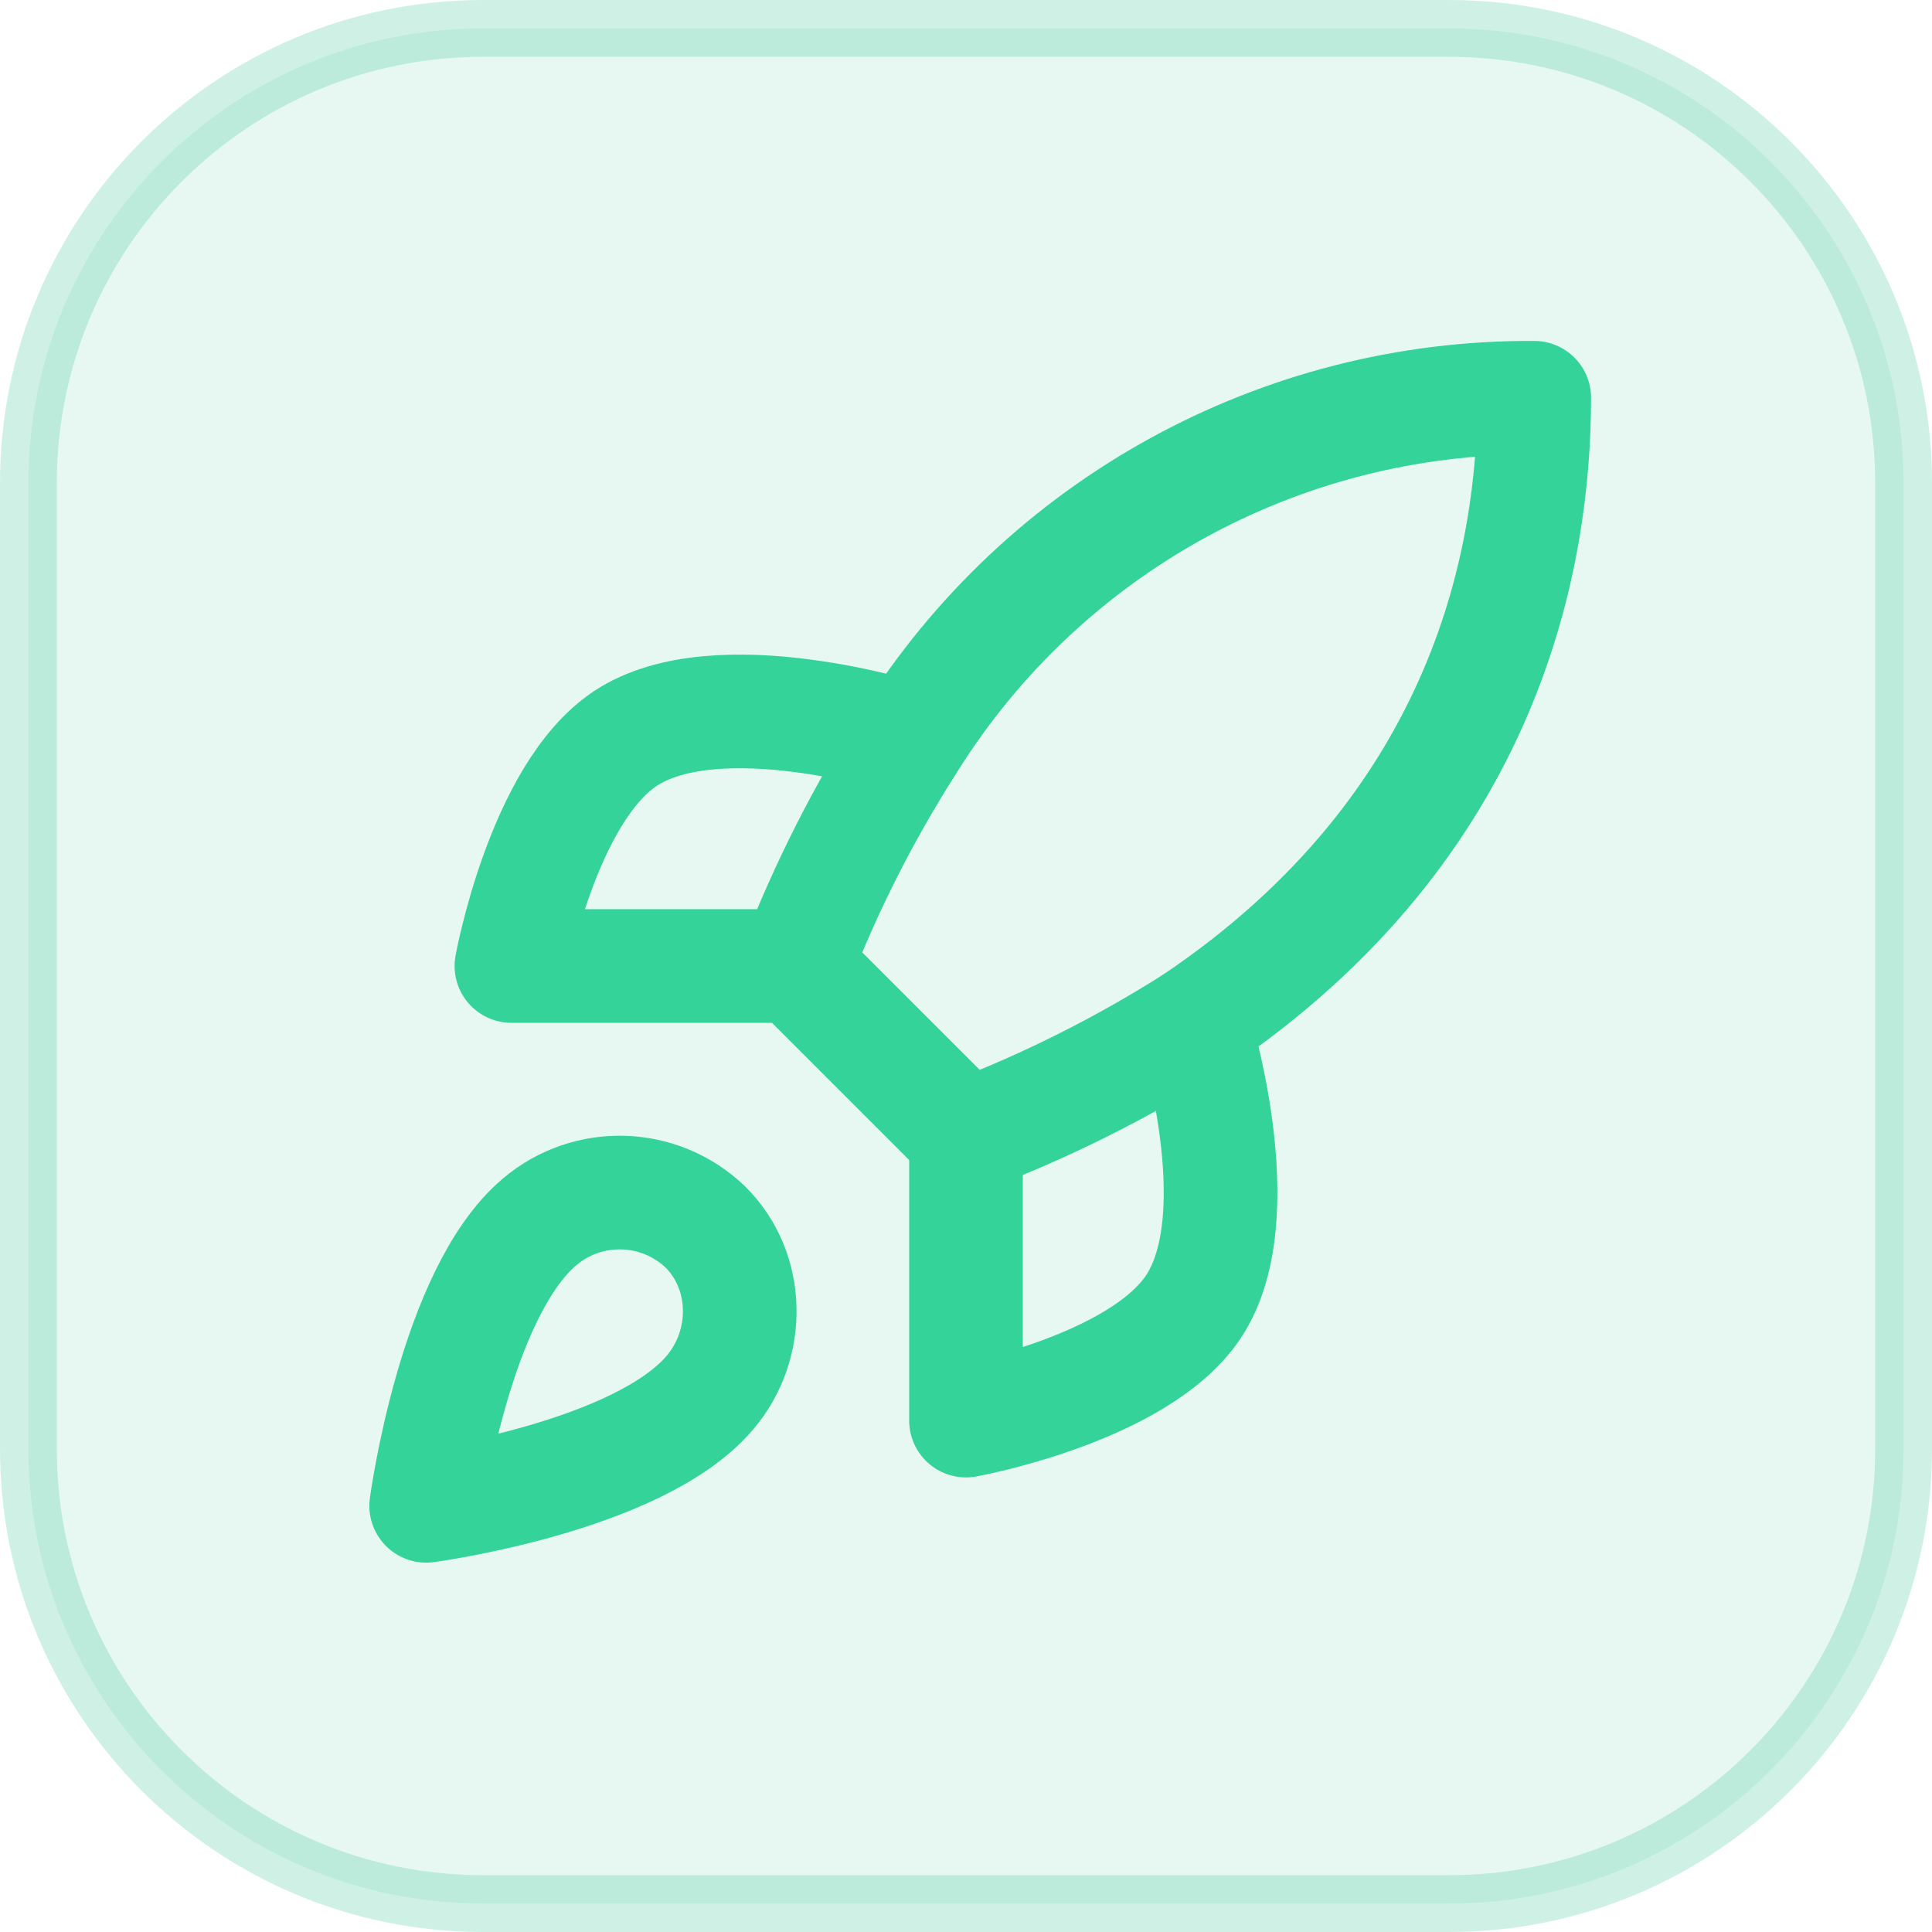
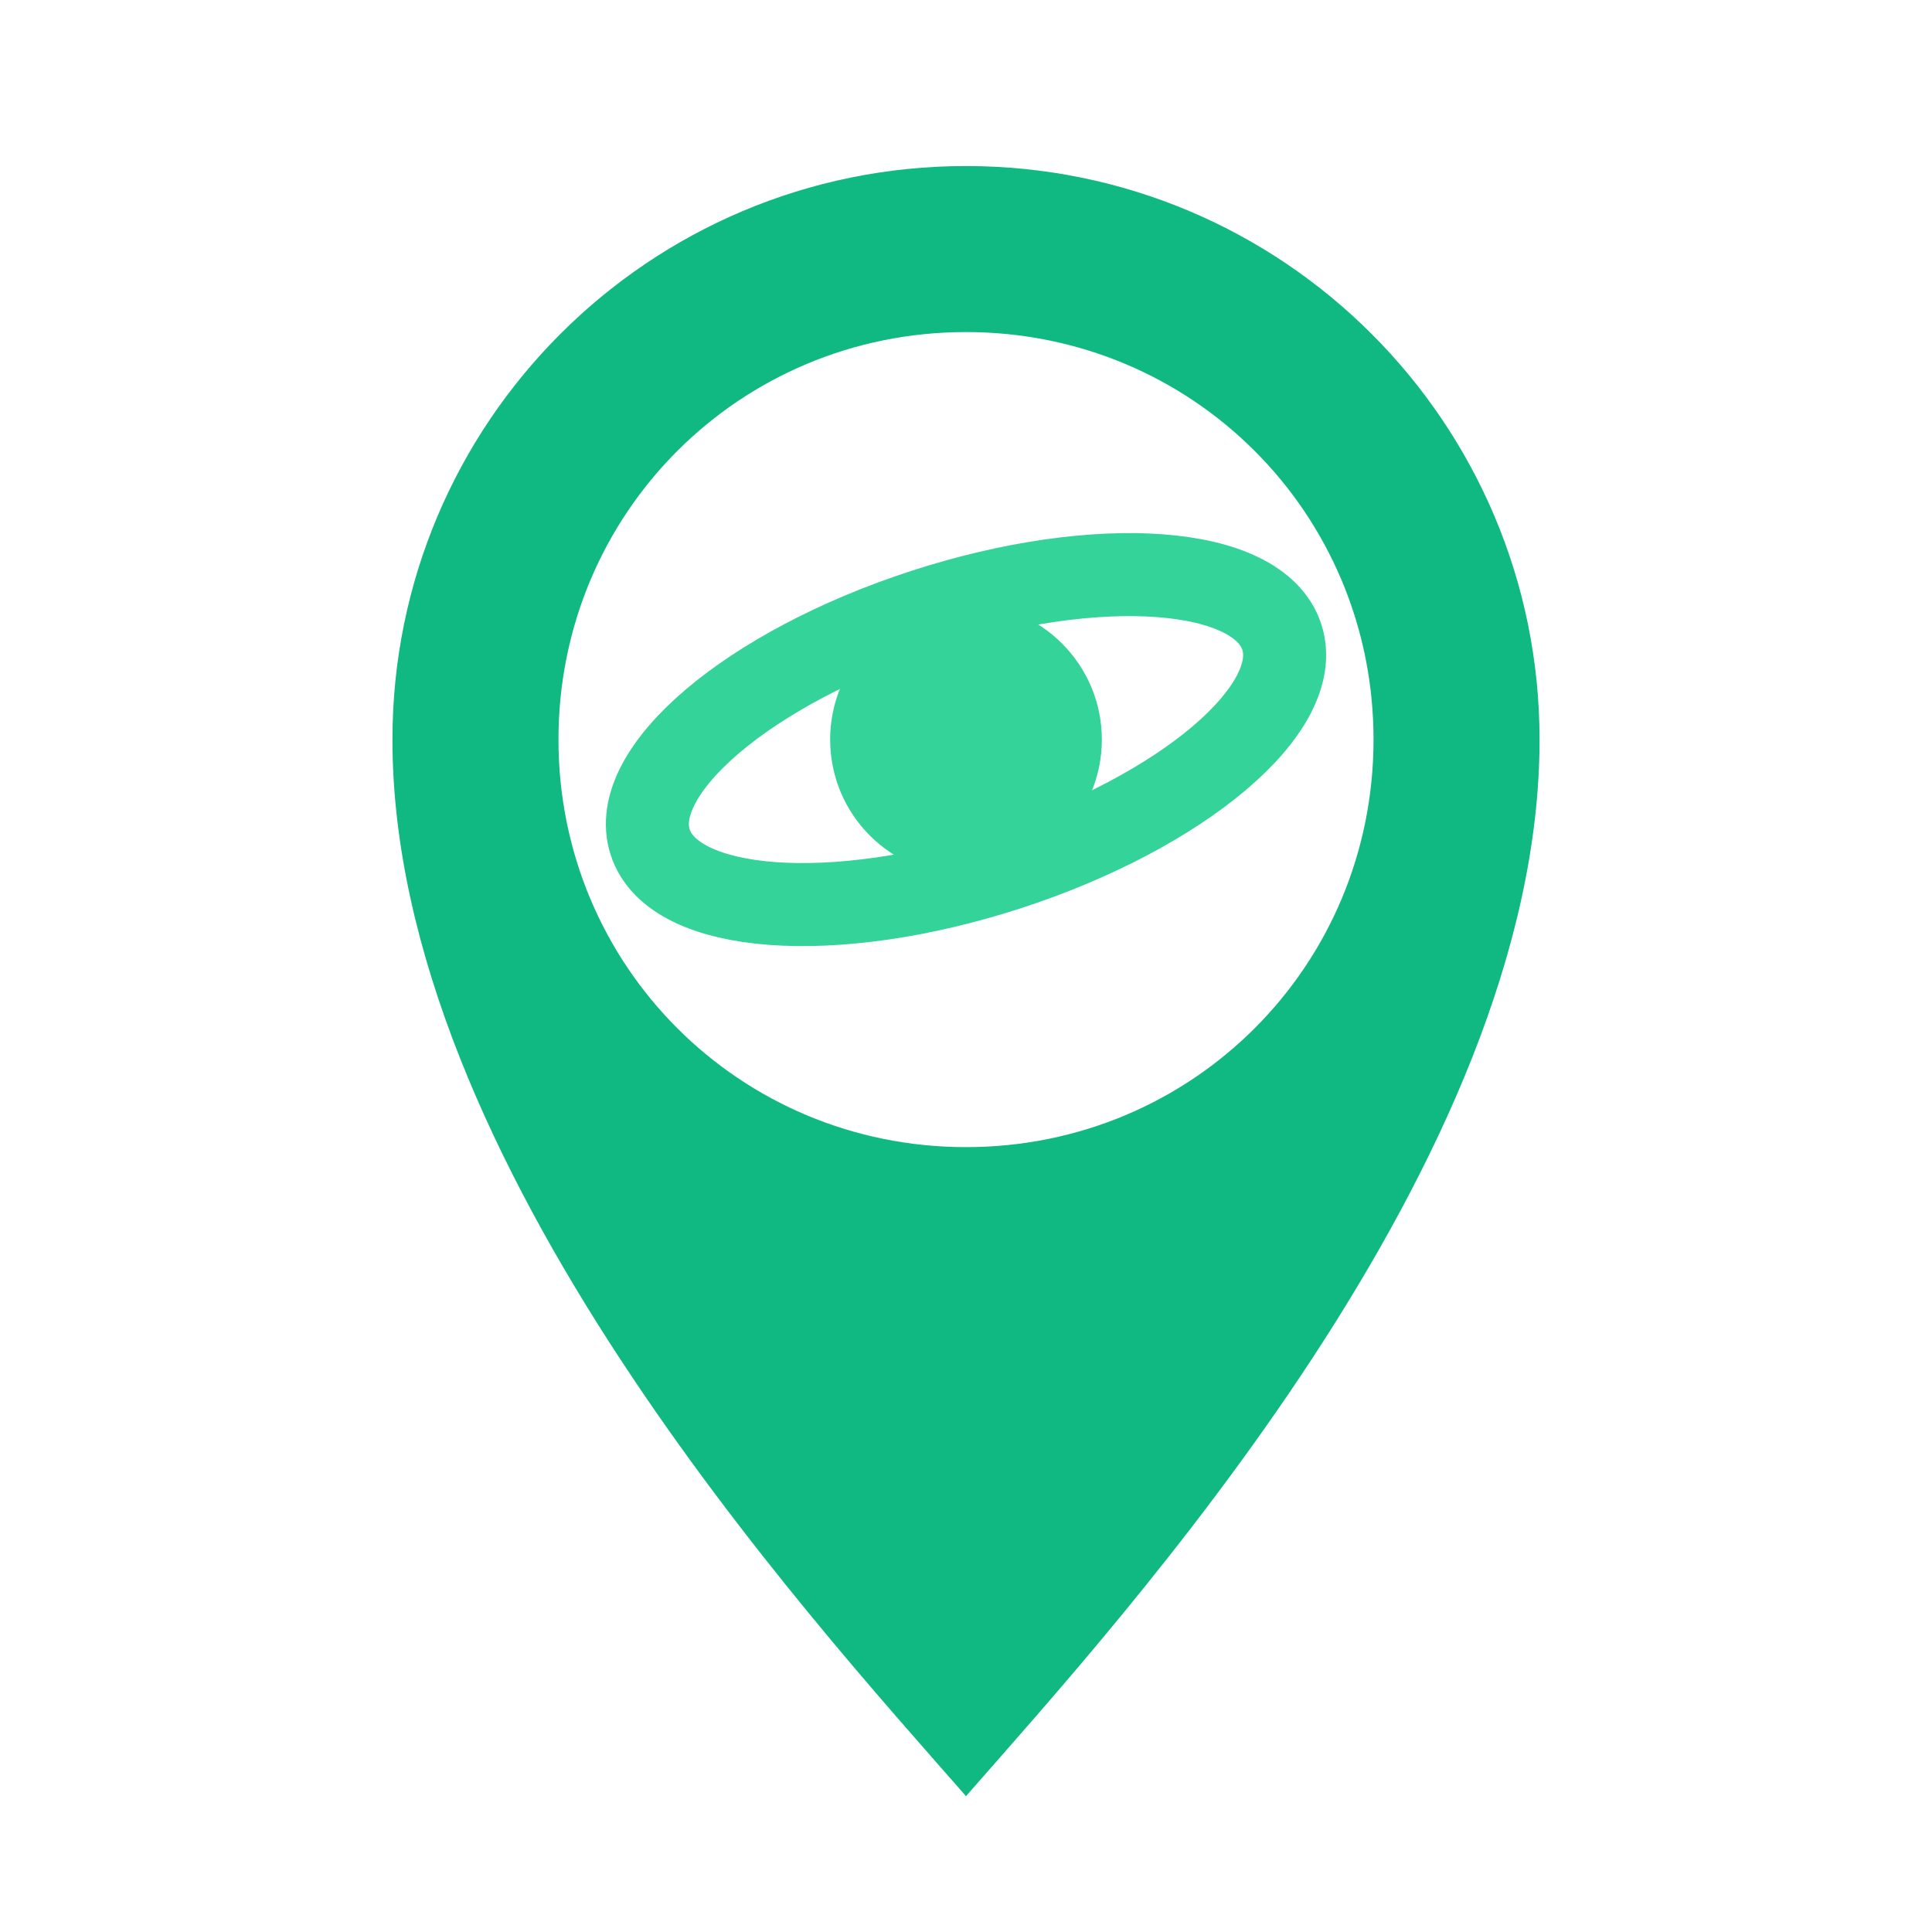
- <svg xmlns="http://www.w3.org/2000/svg" width="512" height="512" viewBox="0 0 34 34" fill="none">
-   <rect x="0.5" y="0.5" width="33" height="33" rx="8" fill="#10b981" fill-opacity="0.1" stroke="#10b981" stroke-opacity="0.2" stroke-width="1" />
-   <g transform="translate(5, 5)" stroke="#34d399" stroke-width="2" stroke-linecap="round" stroke-linejoin="round">
-     <path d="M4.5 16.5c-1.5 1.26-2 5-2 5s3.74-.5 5-2c.71-.84.7-2.13-.09-2.91a2.18 2.18 0 0 0-2.91-.09z" />
-     <path d="m12 15-3-3a22 22 0 0 1 2-3.95A12.88 12.88 0 0 1 22 2c0 2.72-.78 7.5-6 11a22.35 22.35 0 0 1-4 2z" />
-     <path d="M9 12H4s.55-3.03 2-4c1.62-1.08 5 0 5 0" />
-     <path d="M12 15v5s3.03-.55 4-2c1.08-1.62 0-5 0-5" />
-   </g>
+ <svg xmlns="http://www.w3.org/2000/svg" viewBox="0 0 256 256" fill="none">
+   <path fill="#10B981" fill-rule="evenodd" d="M128 238C107 214 52 154 52 98C52 56 86 22 128 22C170 22 204 56 204 98C204 154 149 214 128 238ZM128 152C158 152 182 128 182 98C182 68 158 44 128 44C98 44 74 68 74 98C74 128 98 152 128 152Z" clip-rule="evenodd" />
+   <ellipse cx="128" cy="98" rx="44" ry="18" transform="rotate(-18 128 98)" stroke="#34D399" stroke-width="11" />
+   <circle cx="128" cy="98" r="18" fill="#34D399" />
</svg>
